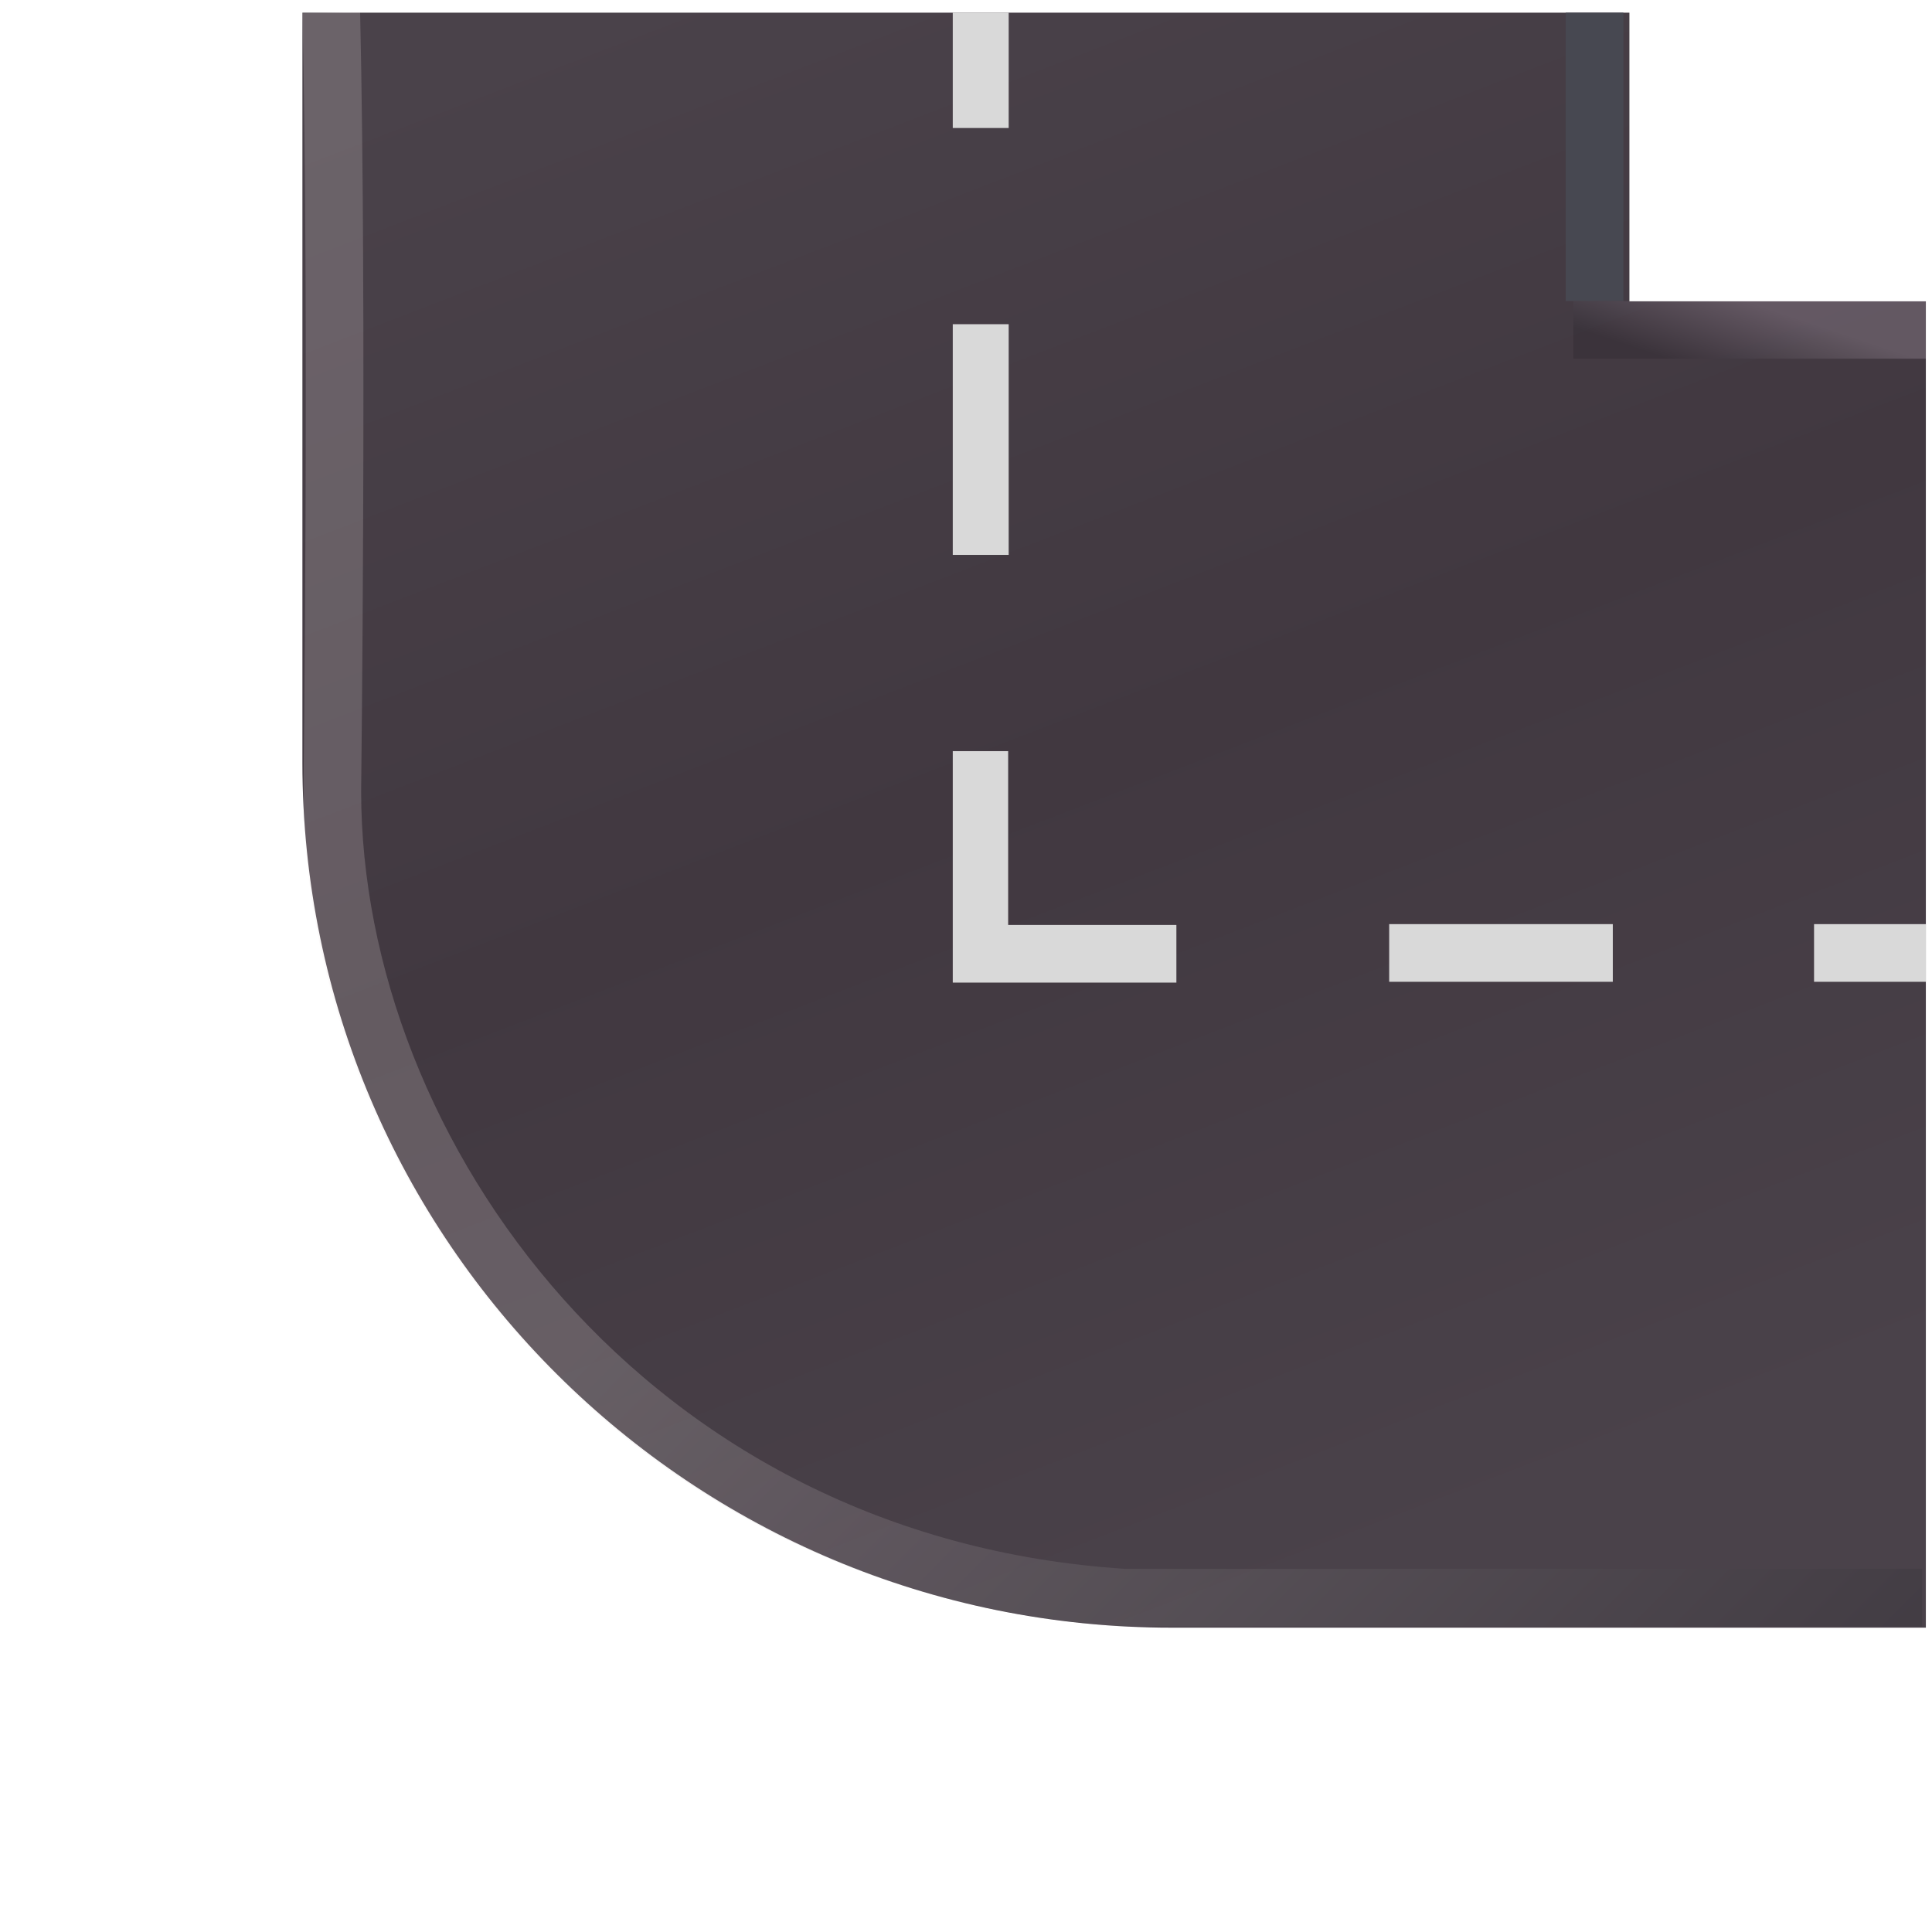
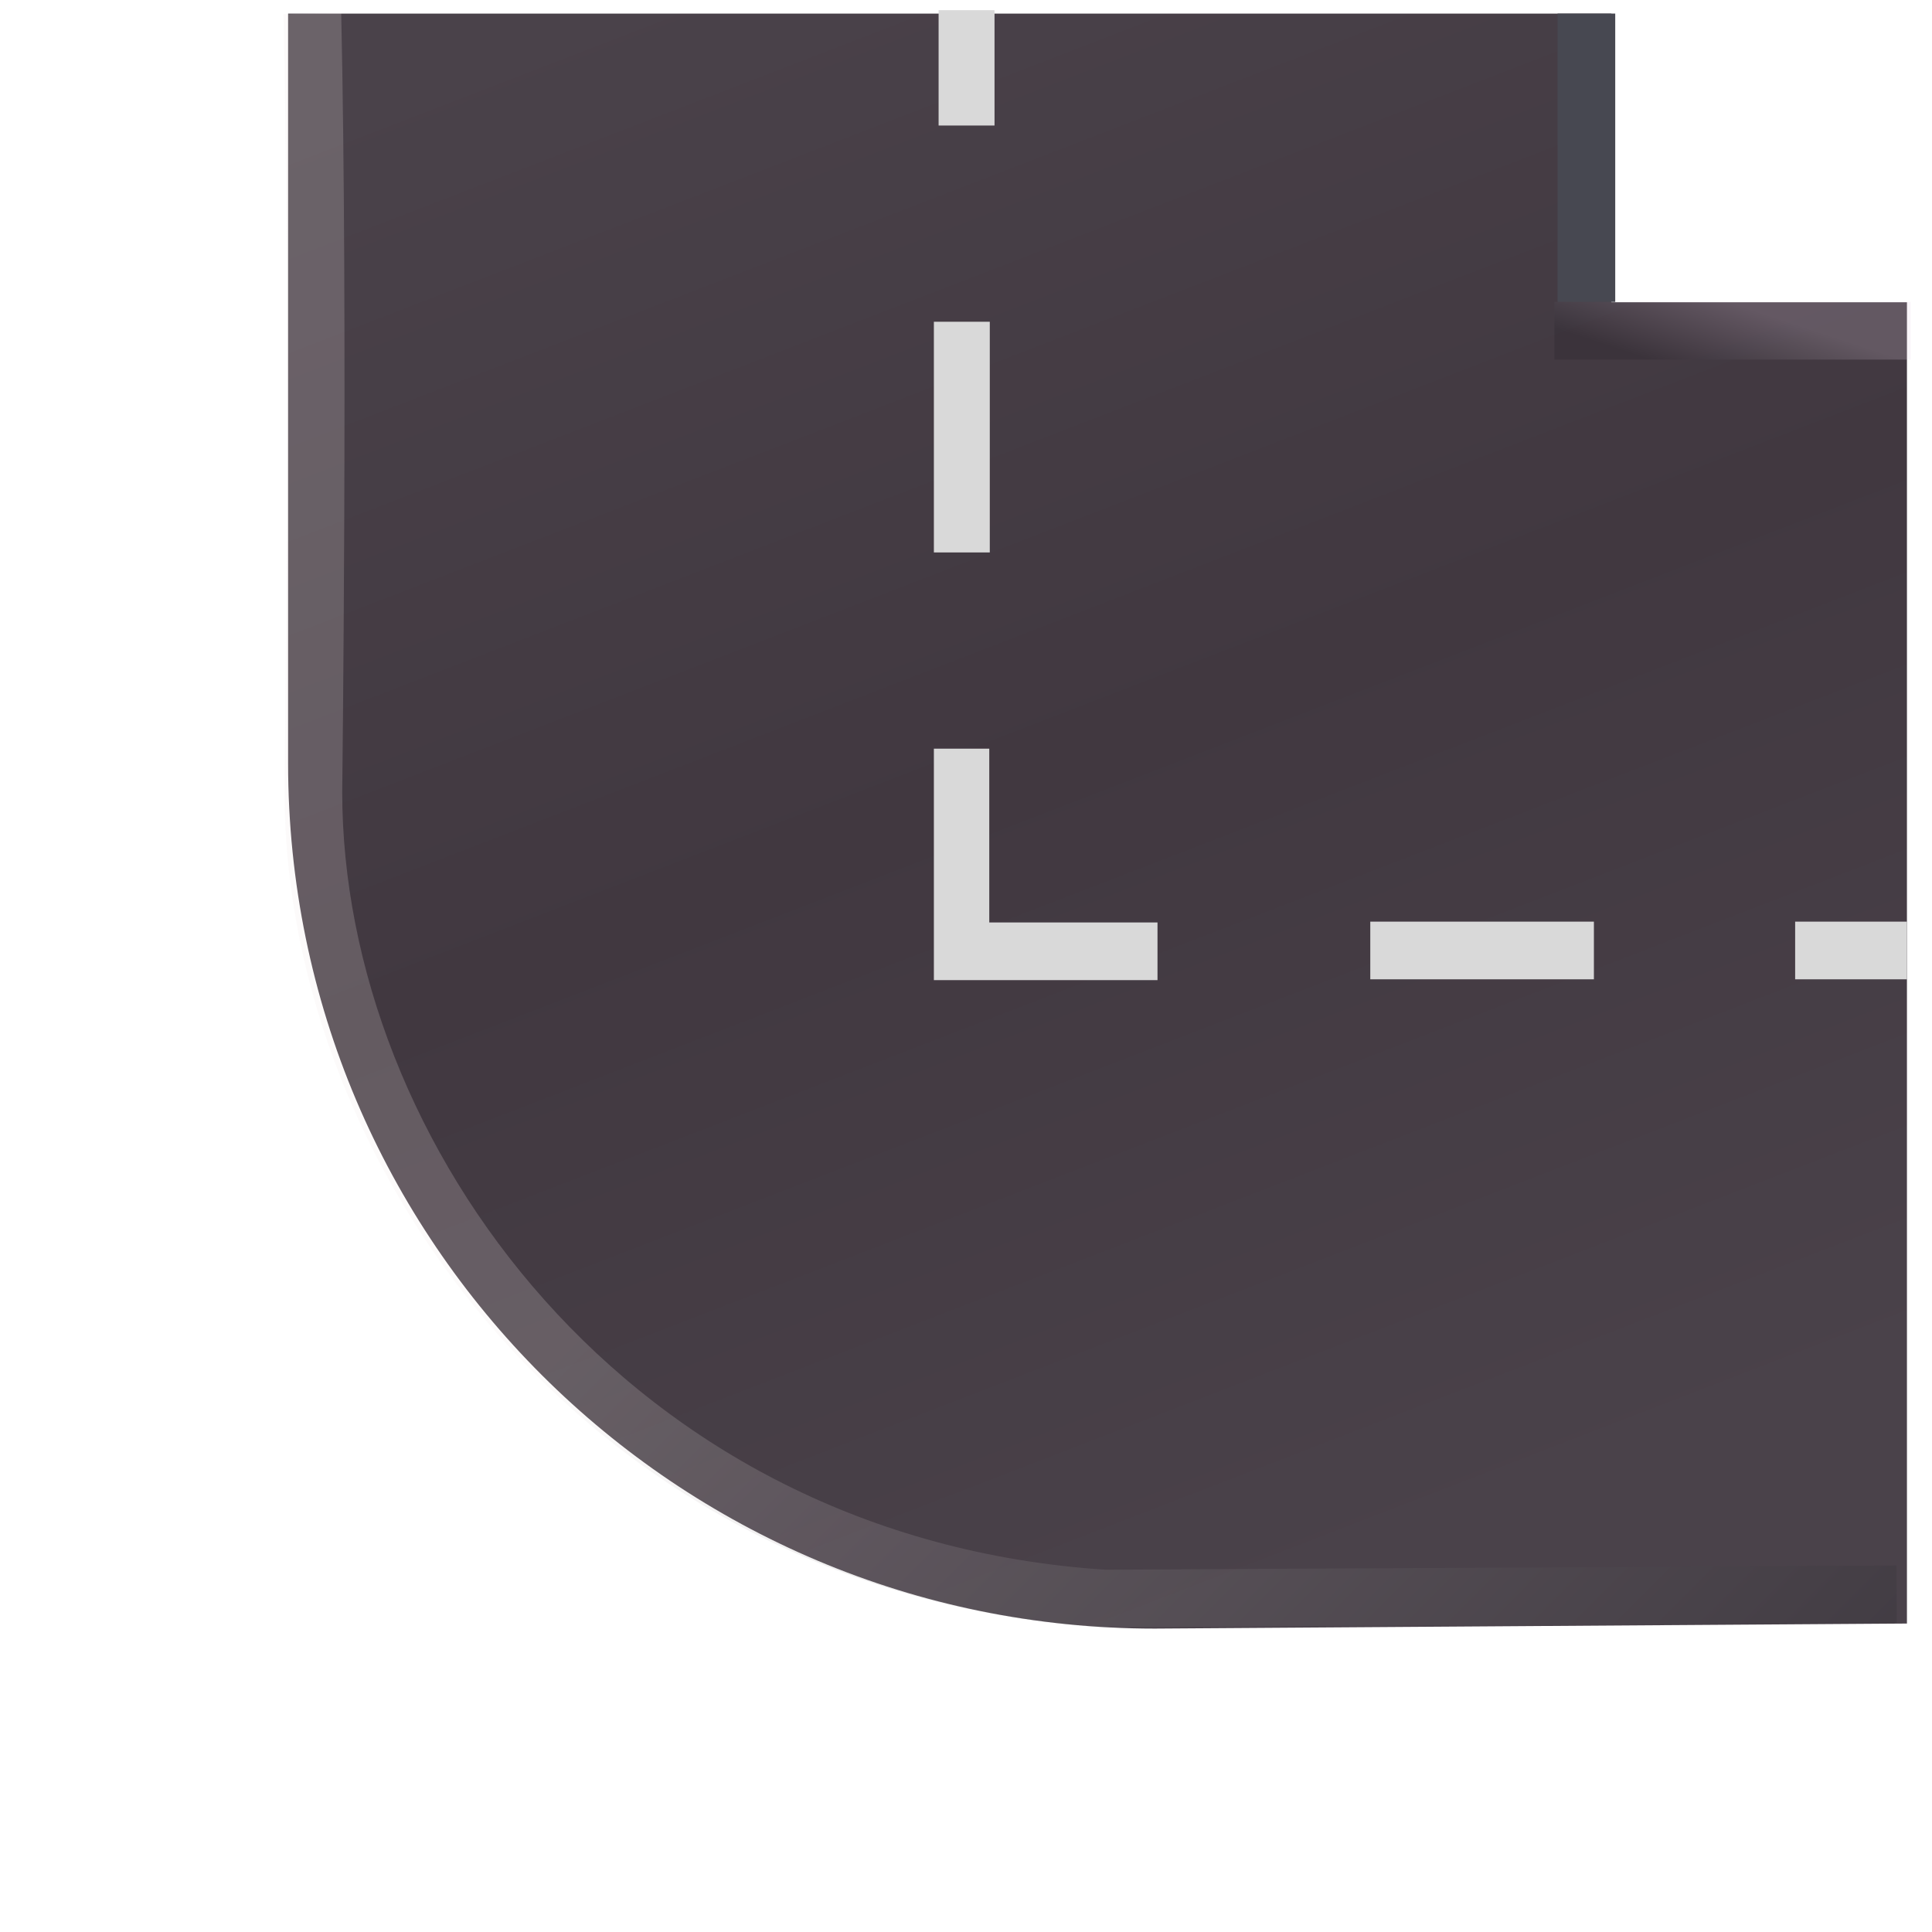
<svg xmlns="http://www.w3.org/2000/svg" width="67" height="67" viewBox="0 0 67 67" fill="none">
-   <path d="M10.487 0.439H56.506V10.45H66.787V56.446H40.629C23.982 56.446 10.487 43.014 10.487 26.446V0.439Z" fill="url(#paint0_linear_462_872)" />
-   <path d="M66.658 55.405H38.96C21.769 54.295 11.524 40.013 11.524 27.434C11.524 27.434 11.724 10.97 11.489 0.438" stroke="url(#paint1_linear_462_872)" stroke-opacity="0.2" stroke-width="2" />
-   <rect x="33.041" y="0.439" width="1.939" height="4" fill="#D9D9D9" />
-   <rect x="33.041" y="11.243" width="1.939" height="8" fill="#D9D9D9" />
-   <rect x="48.175" y="34.048" width="2" height="7.755" transform="rotate(-90 48.1753 34.0476)" fill="#D9D9D9" />
-   <path d="M33.041 34.076L33.041 26.049H34.962V32.076H40.796V34.076H33.041Z" fill="#D9D9D9" />
-   <rect x="62.909" y="34.048" width="2" height="3.877" transform="rotate(-90 62.9094 34.0476)" fill="#D9D9D9" />
-   <rect x="56.298" y="10.439" width="2" height="10" transform="rotate(-180 56.2979 10.439)" fill="#474851" />
-   <rect x="54.56" y="12.439" width="2" height="12.227" transform="rotate(-90 54.5603 12.439)" fill="url(#paint2_linear_462_872)" fill-opacity="0.2" />
+   <path d="M9.991 0.471H55.88L55.88 10.482H66.131V56.303L40.048 56.478C23.448 56.478 9.991 43.046 9.991 26.478V0.471Z" fill="url(#paint0_linear_462_872)" />
+   <path d="M65.775 55.29L38.304 55.437C21.113 54.327 10.868 40.045 10.868 27.466C10.868 27.466 11.068 11.002 10.833 0.47" stroke="url(#paint1_linear_462_872)" stroke-opacity="0.2" stroke-width="2" />
+   <rect x="32.55" y="0.353" width="1.939" height="4" fill="#D9D9D9" />
+   <rect x="32.386" y="11.158" width="1.939" height="8" fill="#D9D9D9" />
+   <rect x="47.52" y="33.962" width="2" height="7.755" transform="rotate(-90 47.5198 33.9617)" fill="#D9D9D9" />
+   <path d="M32.386 33.99L32.386 25.963H34.307V31.99H40.141V33.99H32.386Z" fill="#D9D9D9" />
+   <rect x="62.254" y="33.962" width="2" height="3.877" transform="rotate(-90 62.2539 33.9617)" fill="#D9D9D9" />
+   <rect x="56.015" y="10.47" width="2" height="10" transform="rotate(-180 56.0149 10.4702)" fill="#474851" />
+   <rect x="53.905" y="12.471" width="2" height="12.359" transform="rotate(-90 53.9048 12.4709)" fill="url(#paint2_linear_462_872)" fill-opacity="0.2" />
  <defs>
-     <linearGradient id="paint0_linear_462_872" x1="14.297" y1="2.672" x2="35.974" y2="58.925" gradientUnits="userSpaceOnUse">
+     <linearGradient id="paint0_linear_462_872" x1="13.631" y1="2.704" x2="35.353" y2="58.916" gradientUnits="userSpaceOnUse">
      <stop stop-color="#4A424A" />
      <stop offset="0.505" stop-color="#413840" />
      <stop offset="1" stop-color="#4A424A" />
    </linearGradient>
-     <linearGradient id="paint1_linear_462_872" x1="66.658" y1="55.405" x2="11.489" y2="0.438" gradientUnits="userSpaceOnUse">
+     <linearGradient id="paint1_linear_462_872" x1="66.003" y1="55.437" x2="10.833" y2="0.47" gradientUnits="userSpaceOnUse">
      <stop stop-color="#29292F" />
      <stop offset="0.5" stop-color="#EEE6E6" />
    </linearGradient>
-     <linearGradient id="paint2_linear_462_872" x1="55.56" y1="12.755" x2="59.147" y2="13.955" gradientUnits="userSpaceOnUse">
+     <linearGradient id="paint2_linear_462_872" x1="54.905" y1="12.79" x2="58.499" y2="13.98" gradientUnits="userSpaceOnUse">
      <stop stop-color="#1A1B1F" />
      <stop offset="0.73" stop-color="#E7D3E7" />
    </linearGradient>
  </defs>
</svg>
